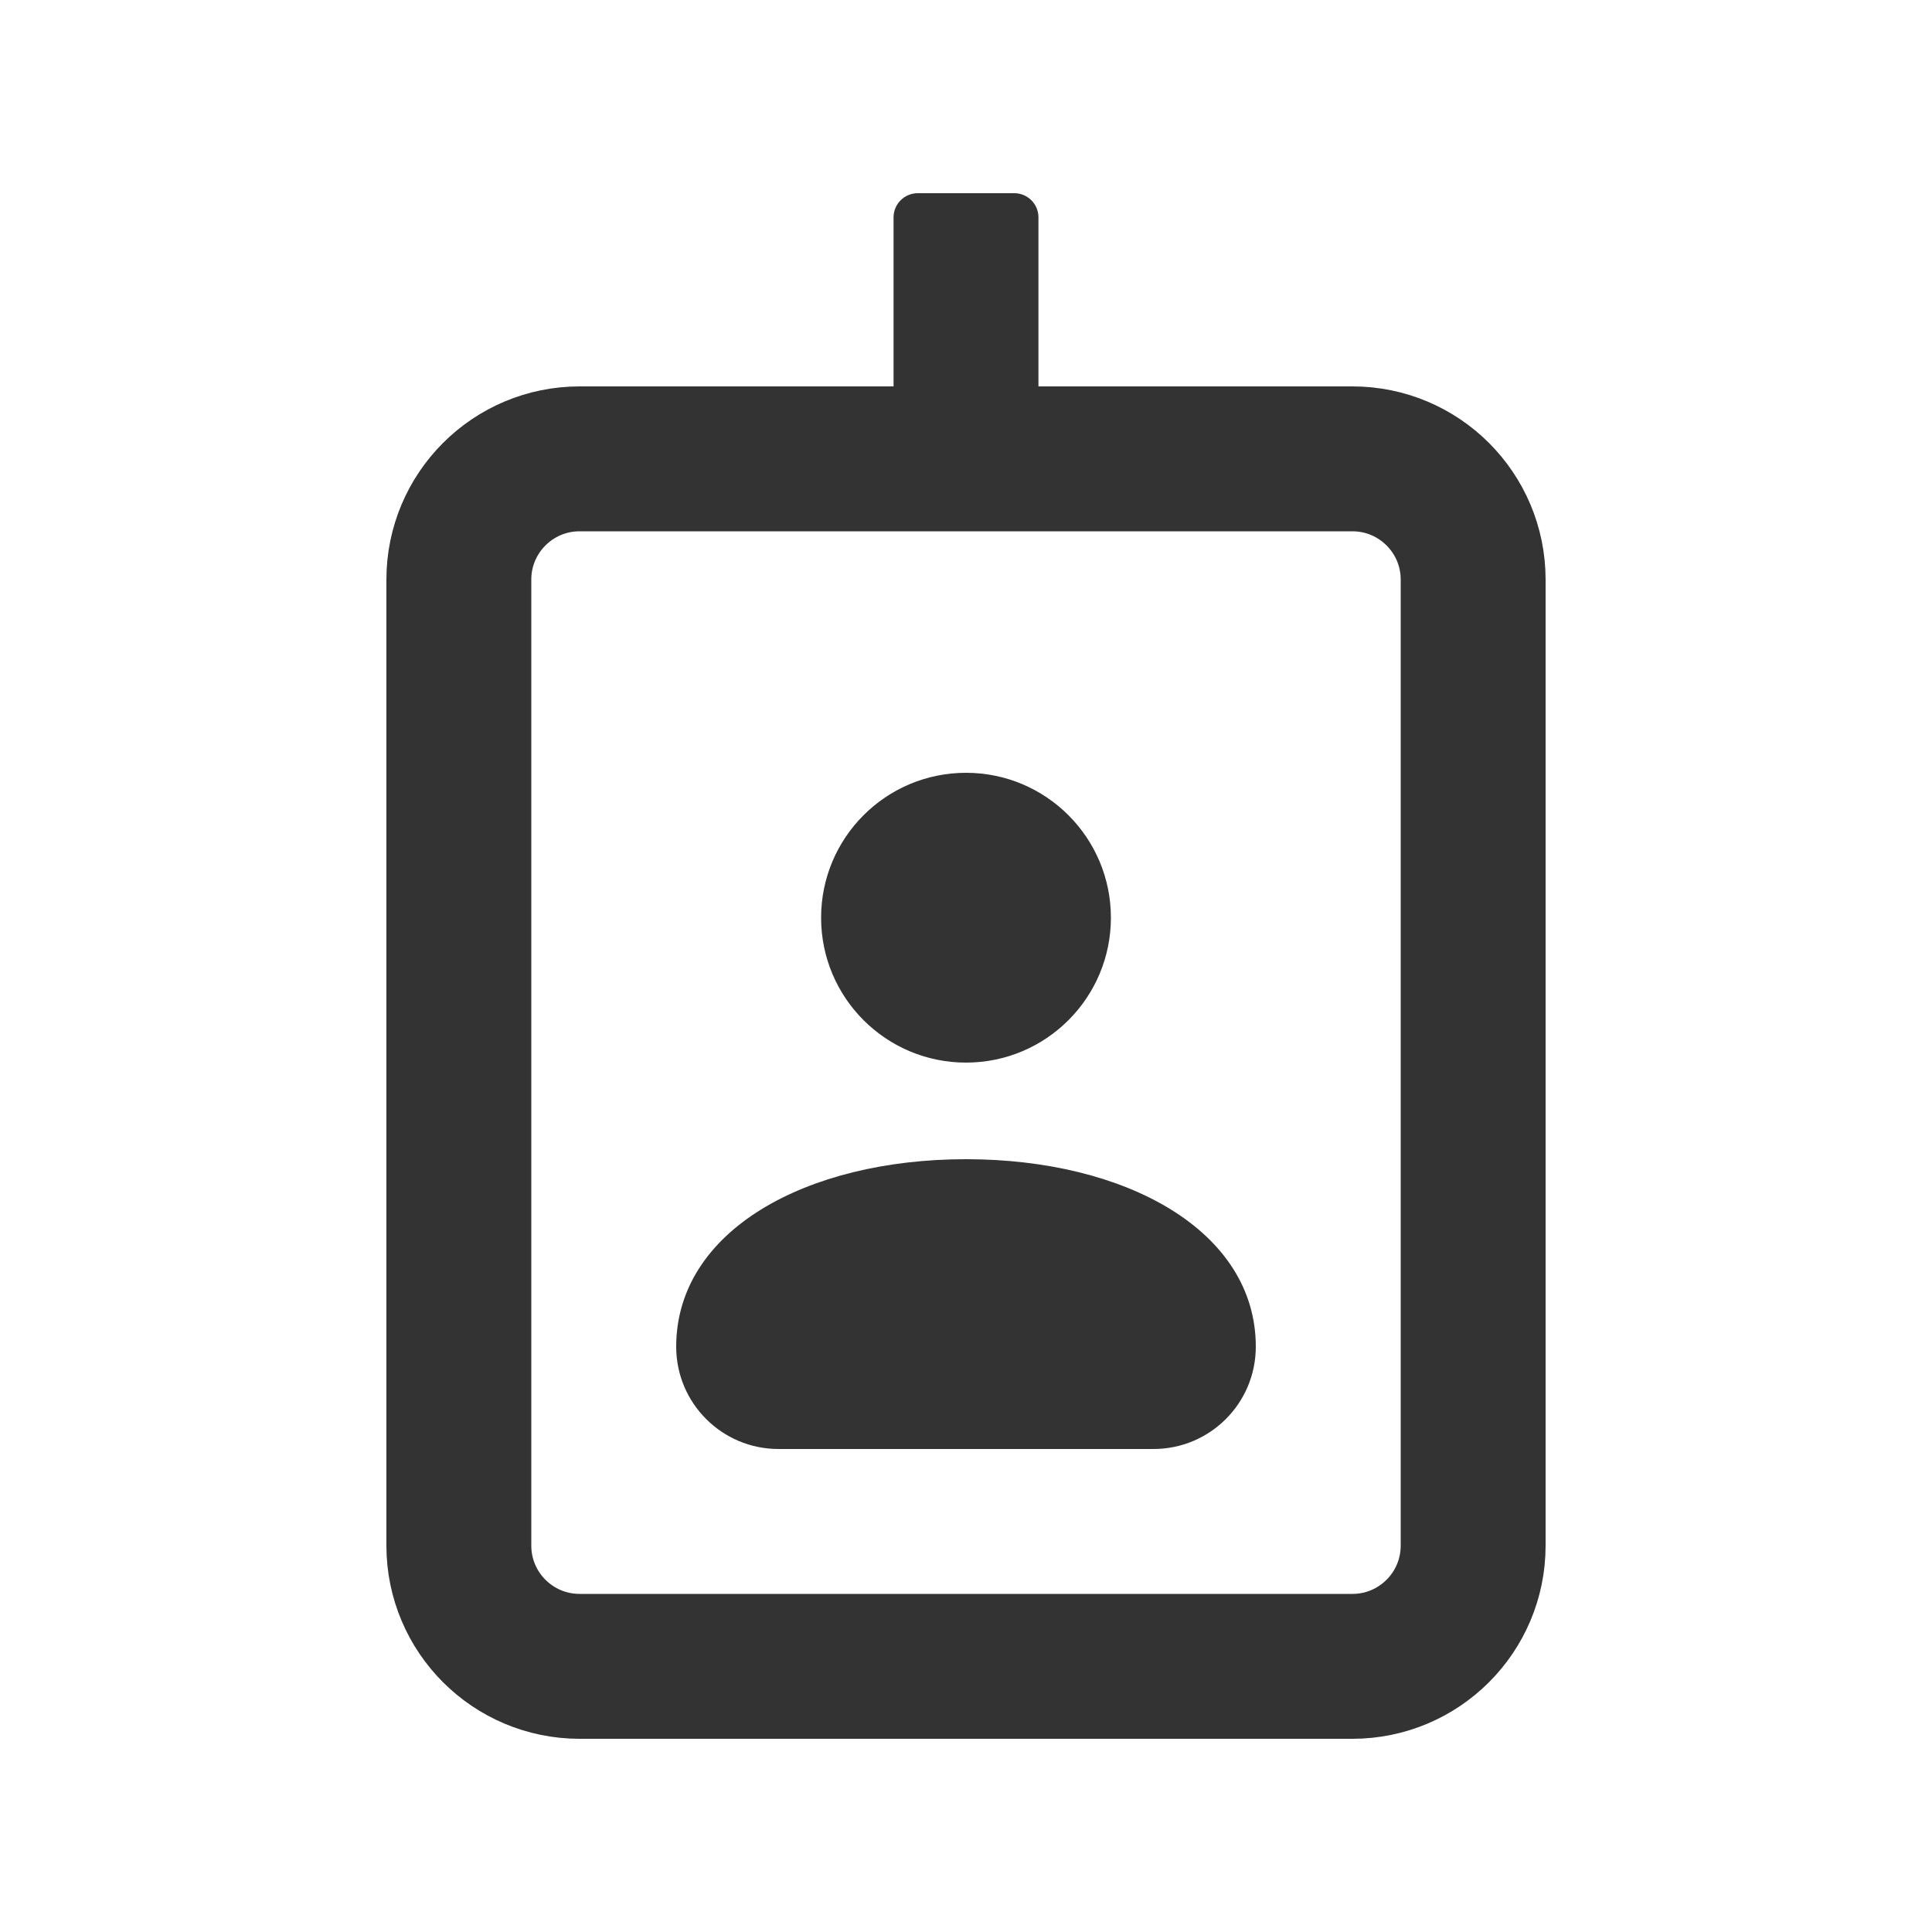
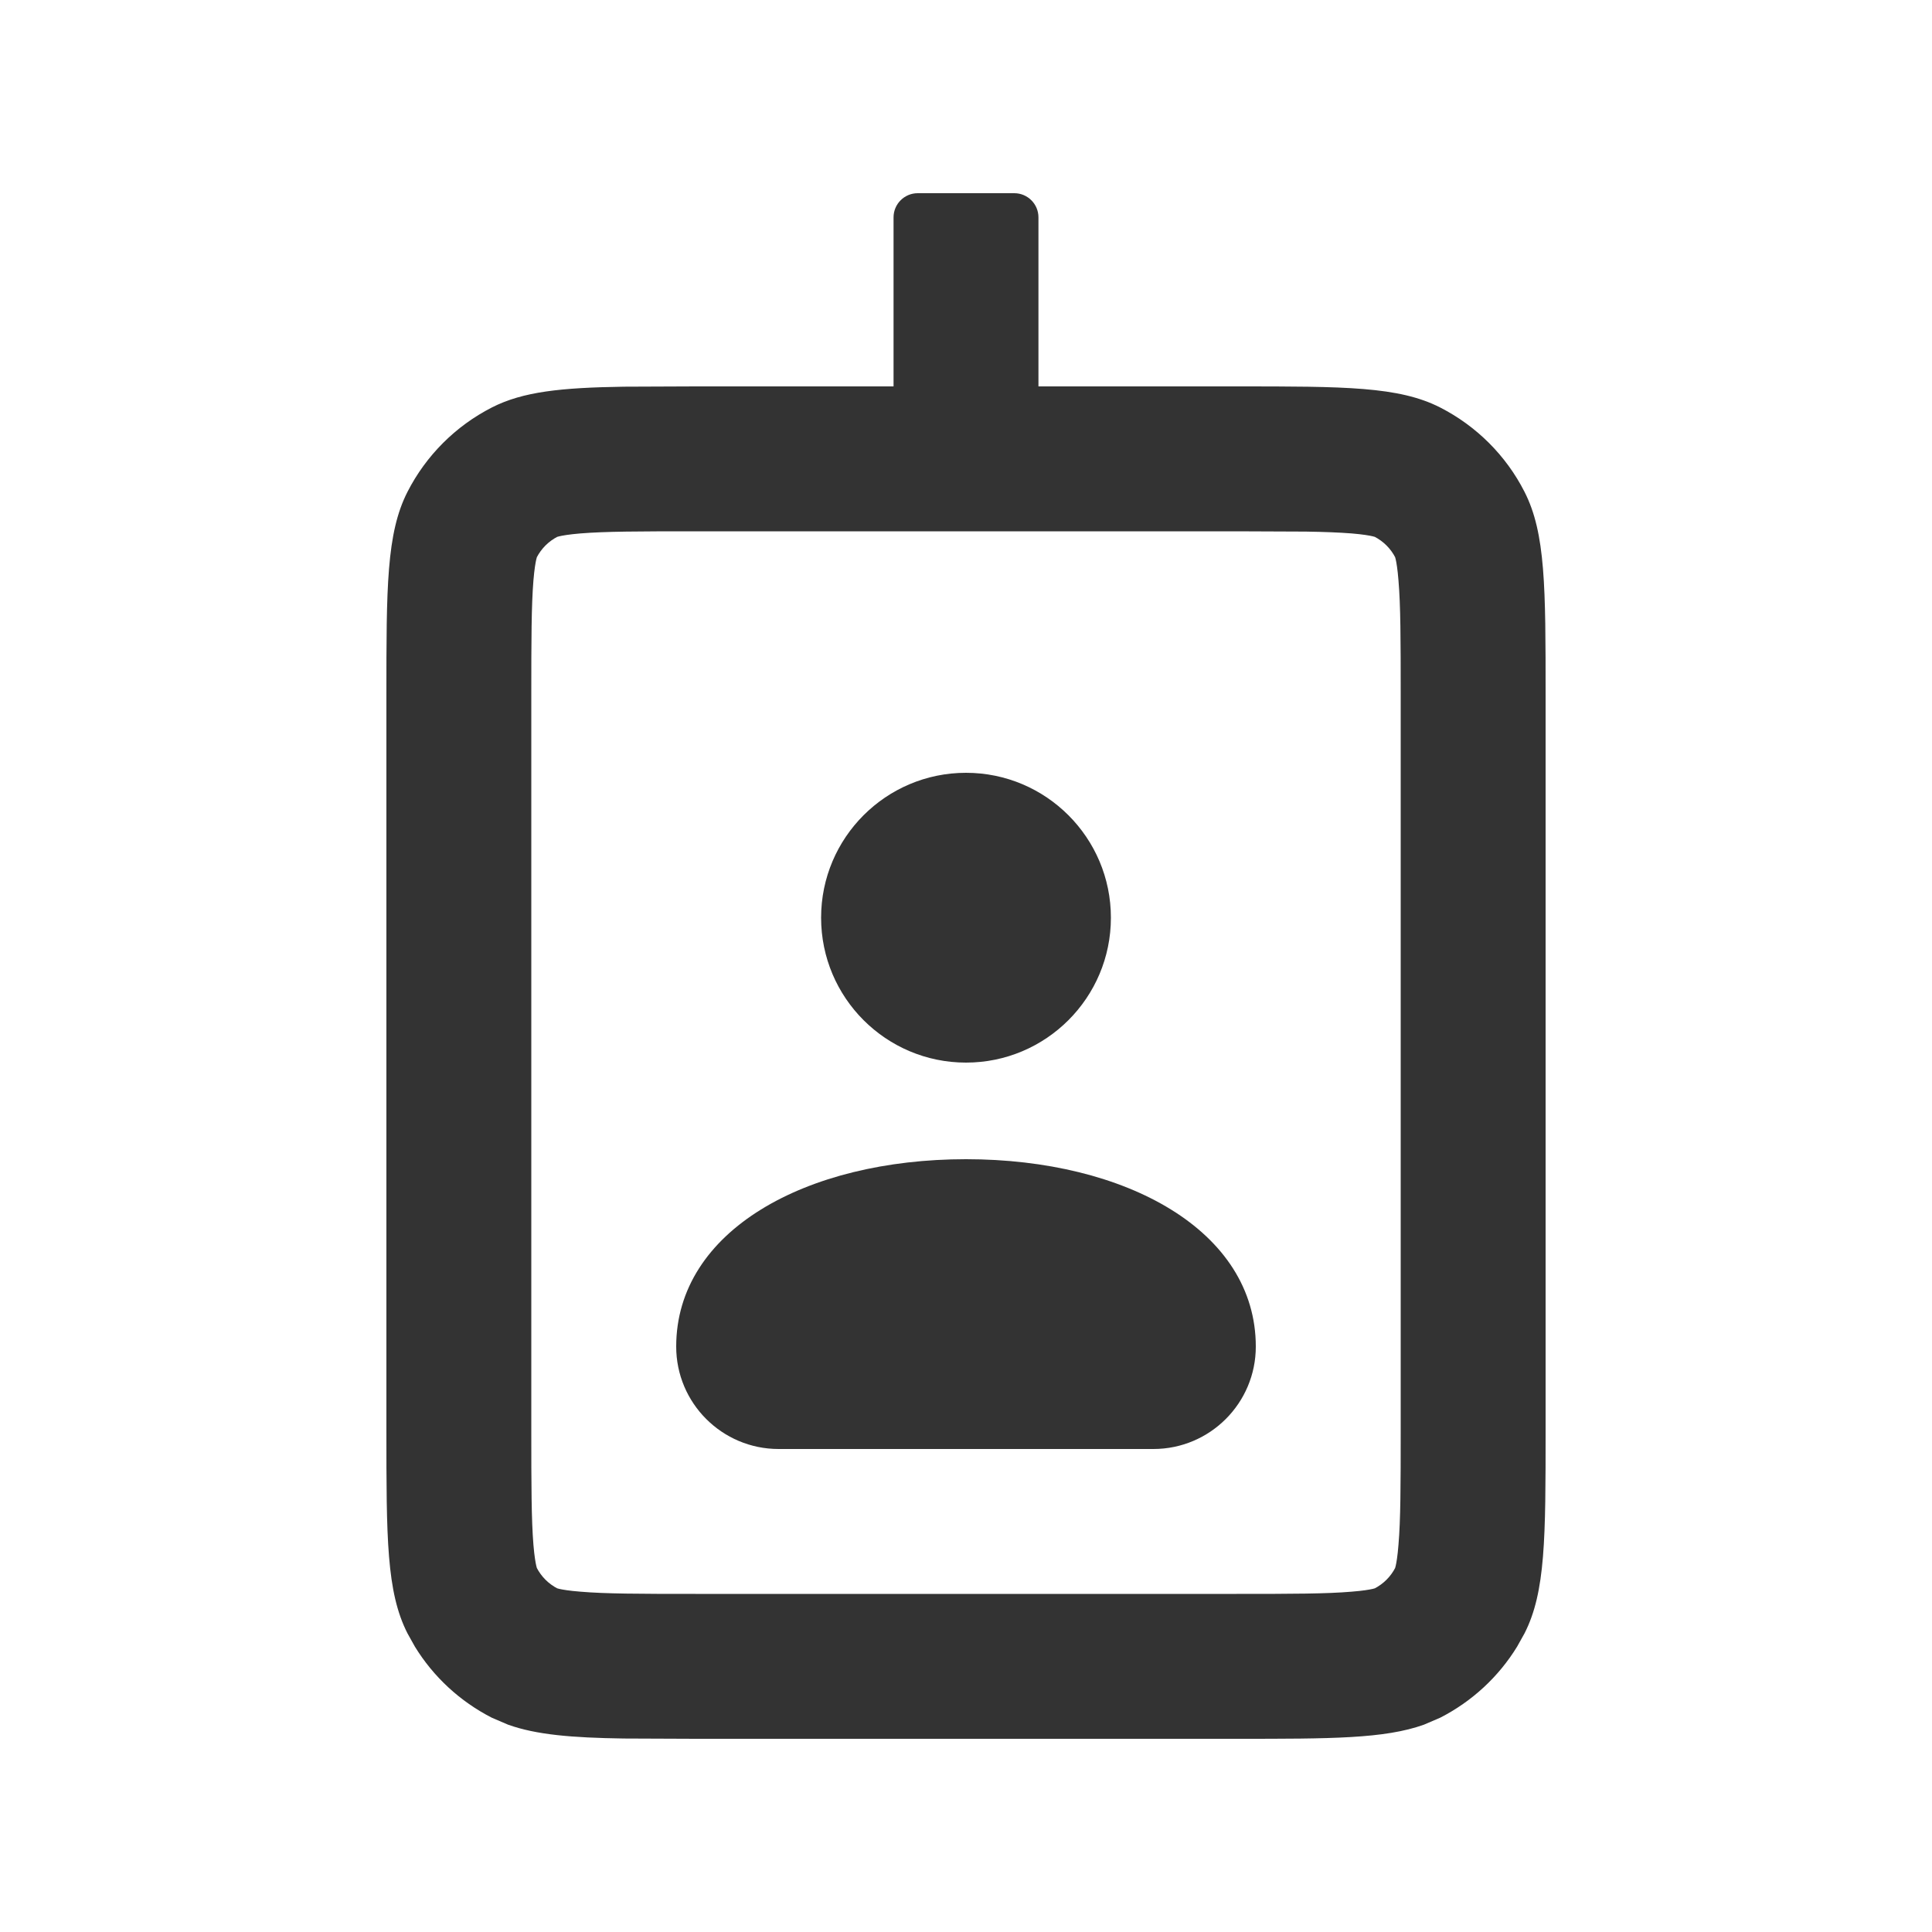
<svg xmlns="http://www.w3.org/2000/svg" width="20" height="20" viewBox="0 0 20 20" fill="none">
-   <rect x="4.75" y="4.75" width="10.5" height="12.5" rx="1.25" stroke="#333333" stroke-width="1.5" />
-   <path fill-rule="evenodd" clip-rule="evenodd" d="M13 13.941C13 12.742 11.657 12 10 12C8.343 12 7 12.742 7 13.941C7 14.526 7.474 15 8.059 15H11.941C12.526 15 13 14.526 13 13.941Z" fill="#333333" />
-   <circle cx="10" cy="9.5" r="1.5" fill="#333333" />
-   <path d="M9.25 2.25C9.25 2.112 9.362 2 9.5 2H10.5C10.638 2 10.75 2.112 10.75 2.25V4H9.25V2.25Z" fill="#333333" />
+   <path d="M10 12C11.657 12 13 12.741 13 13.94C13 14.525 12.525 15 11.94 15H8.06C7.475 15 7 14.525 7 13.94C7 12.741 8.343 12 10 12Z" fill="#333333" />
+   <path d="M10 8C10.828 8 11.5 8.672 11.5 9.5C11.5 10.328 10.828 11 10 11C9.172 11 8.5 10.328 8.5 9.5C8.5 8.672 9.172 8 10 8Z" fill="#333333" />
+   <path fill-rule="evenodd" clip-rule="evenodd" d="M12.8 4C13.92 4 14.48 4 14.908 4.218C15.284 4.41 15.591 4.716 15.782 5.092C16 5.52 16 6.08 16 7.2V14.8C16 15.92 16 16.48 15.782 16.908L15.705 17.046C15.513 17.359 15.237 17.614 14.908 17.782L14.74 17.854C14.331 18 13.78 18 12.8 18H7.2L6.458 17.997C5.916 17.989 5.552 17.958 5.26 17.854L5.092 17.782C4.763 17.614 4.487 17.359 4.295 17.046L4.218 16.908C4 16.48 4 15.92 4 14.8V7.2C4 6.08 4 5.52 4.218 5.092C4.41 4.716 4.716 4.41 5.092 4.218C5.413 4.054 5.808 4.013 6.458 4.003L7.2 4H9.25V2.25C9.25 2.112 9.362 2 9.5 2H10.5C10.638 2 10.75 2.112 10.75 2.25V4H12.8ZM7.2 5.5C6.616 5.5 6.267 5.501 6.009 5.522C5.768 5.542 5.741 5.571 5.773 5.555C5.679 5.603 5.603 5.679 5.555 5.773C5.571 5.741 5.542 5.768 5.522 6.009C5.501 6.267 5.5 6.616 5.5 7.2V14.8C5.5 15.384 5.501 15.733 5.522 15.991C5.542 16.232 5.571 16.259 5.555 16.227C5.603 16.321 5.679 16.397 5.773 16.445C5.741 16.429 5.768 16.458 6.009 16.477C6.267 16.499 6.616 16.5 7.2 16.5H12.8C13.384 16.5 13.733 16.499 13.991 16.477C14.232 16.458 14.259 16.429 14.227 16.445C14.321 16.397 14.397 16.321 14.445 16.227C14.429 16.259 14.458 16.232 14.477 15.991C14.499 15.733 14.5 15.384 14.5 14.8V7.2C14.5 6.616 14.499 6.267 14.477 6.009C14.458 5.768 14.429 5.741 14.445 5.773C14.397 5.679 14.321 5.603 14.227 5.555C14.259 5.571 14.232 5.542 13.991 5.522C13.862 5.512 13.711 5.506 13.519 5.503L12.8 5.5H7.2Z" fill="#333333" />
</svg>
